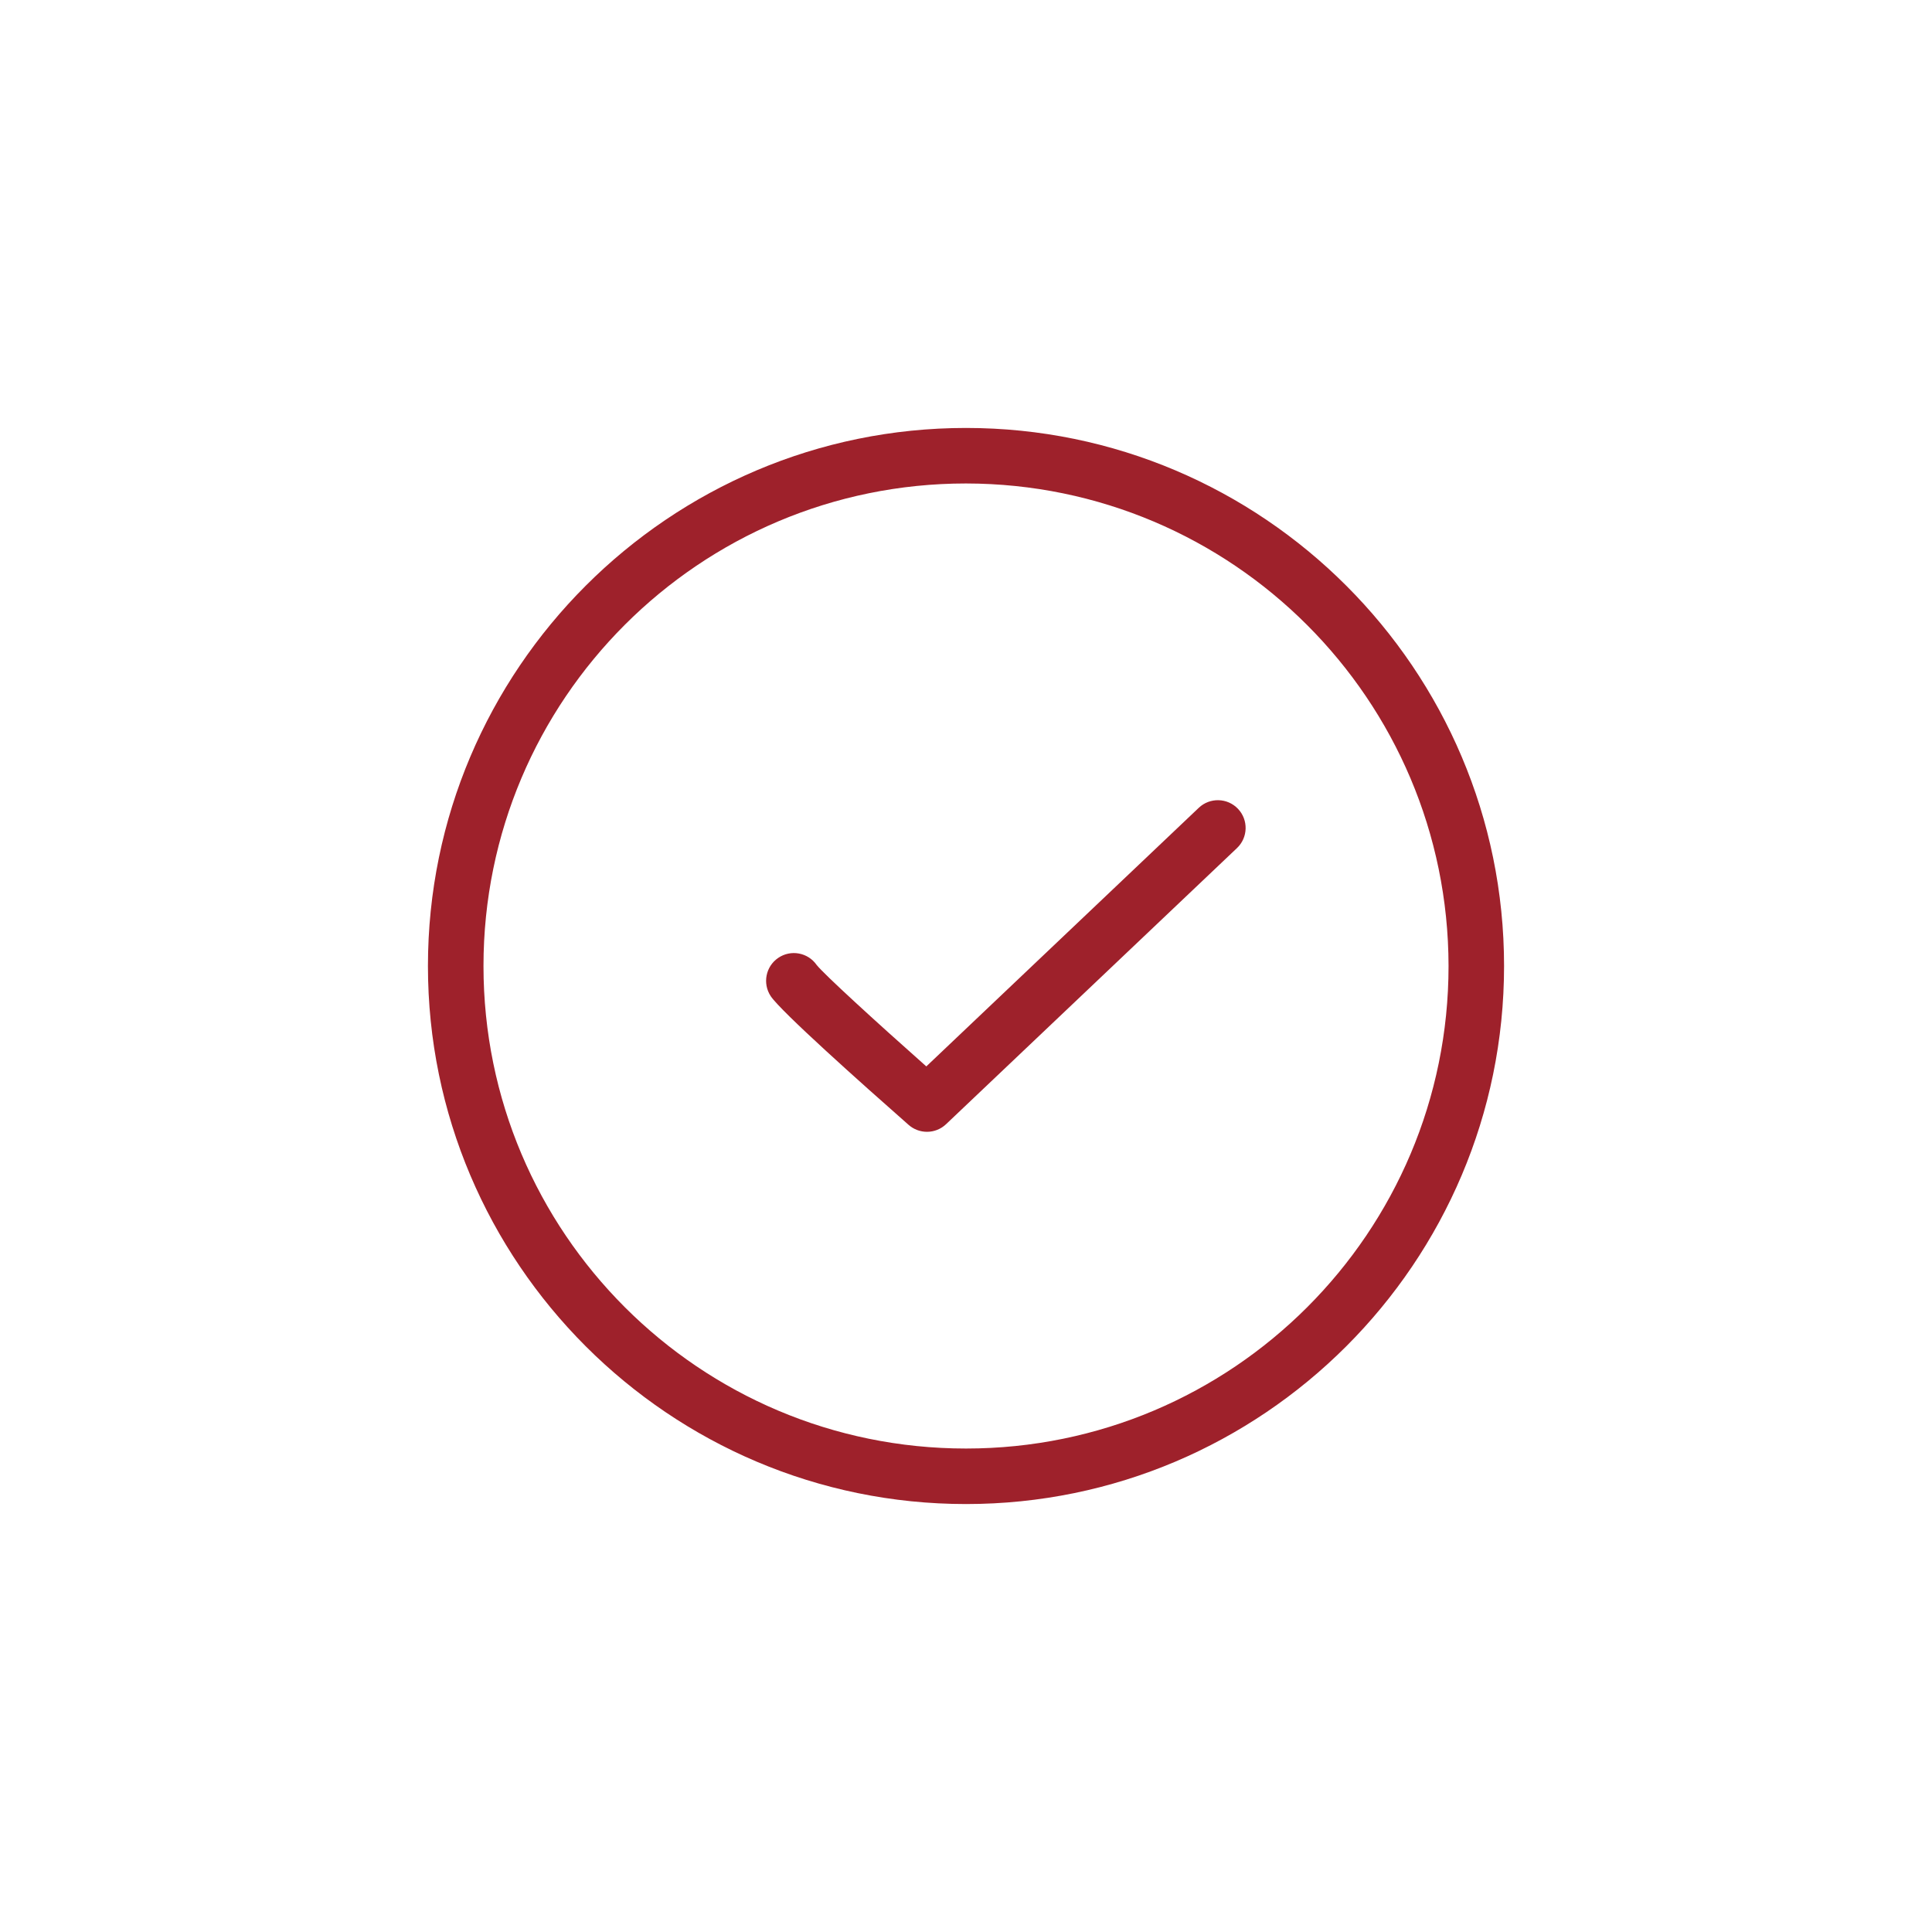
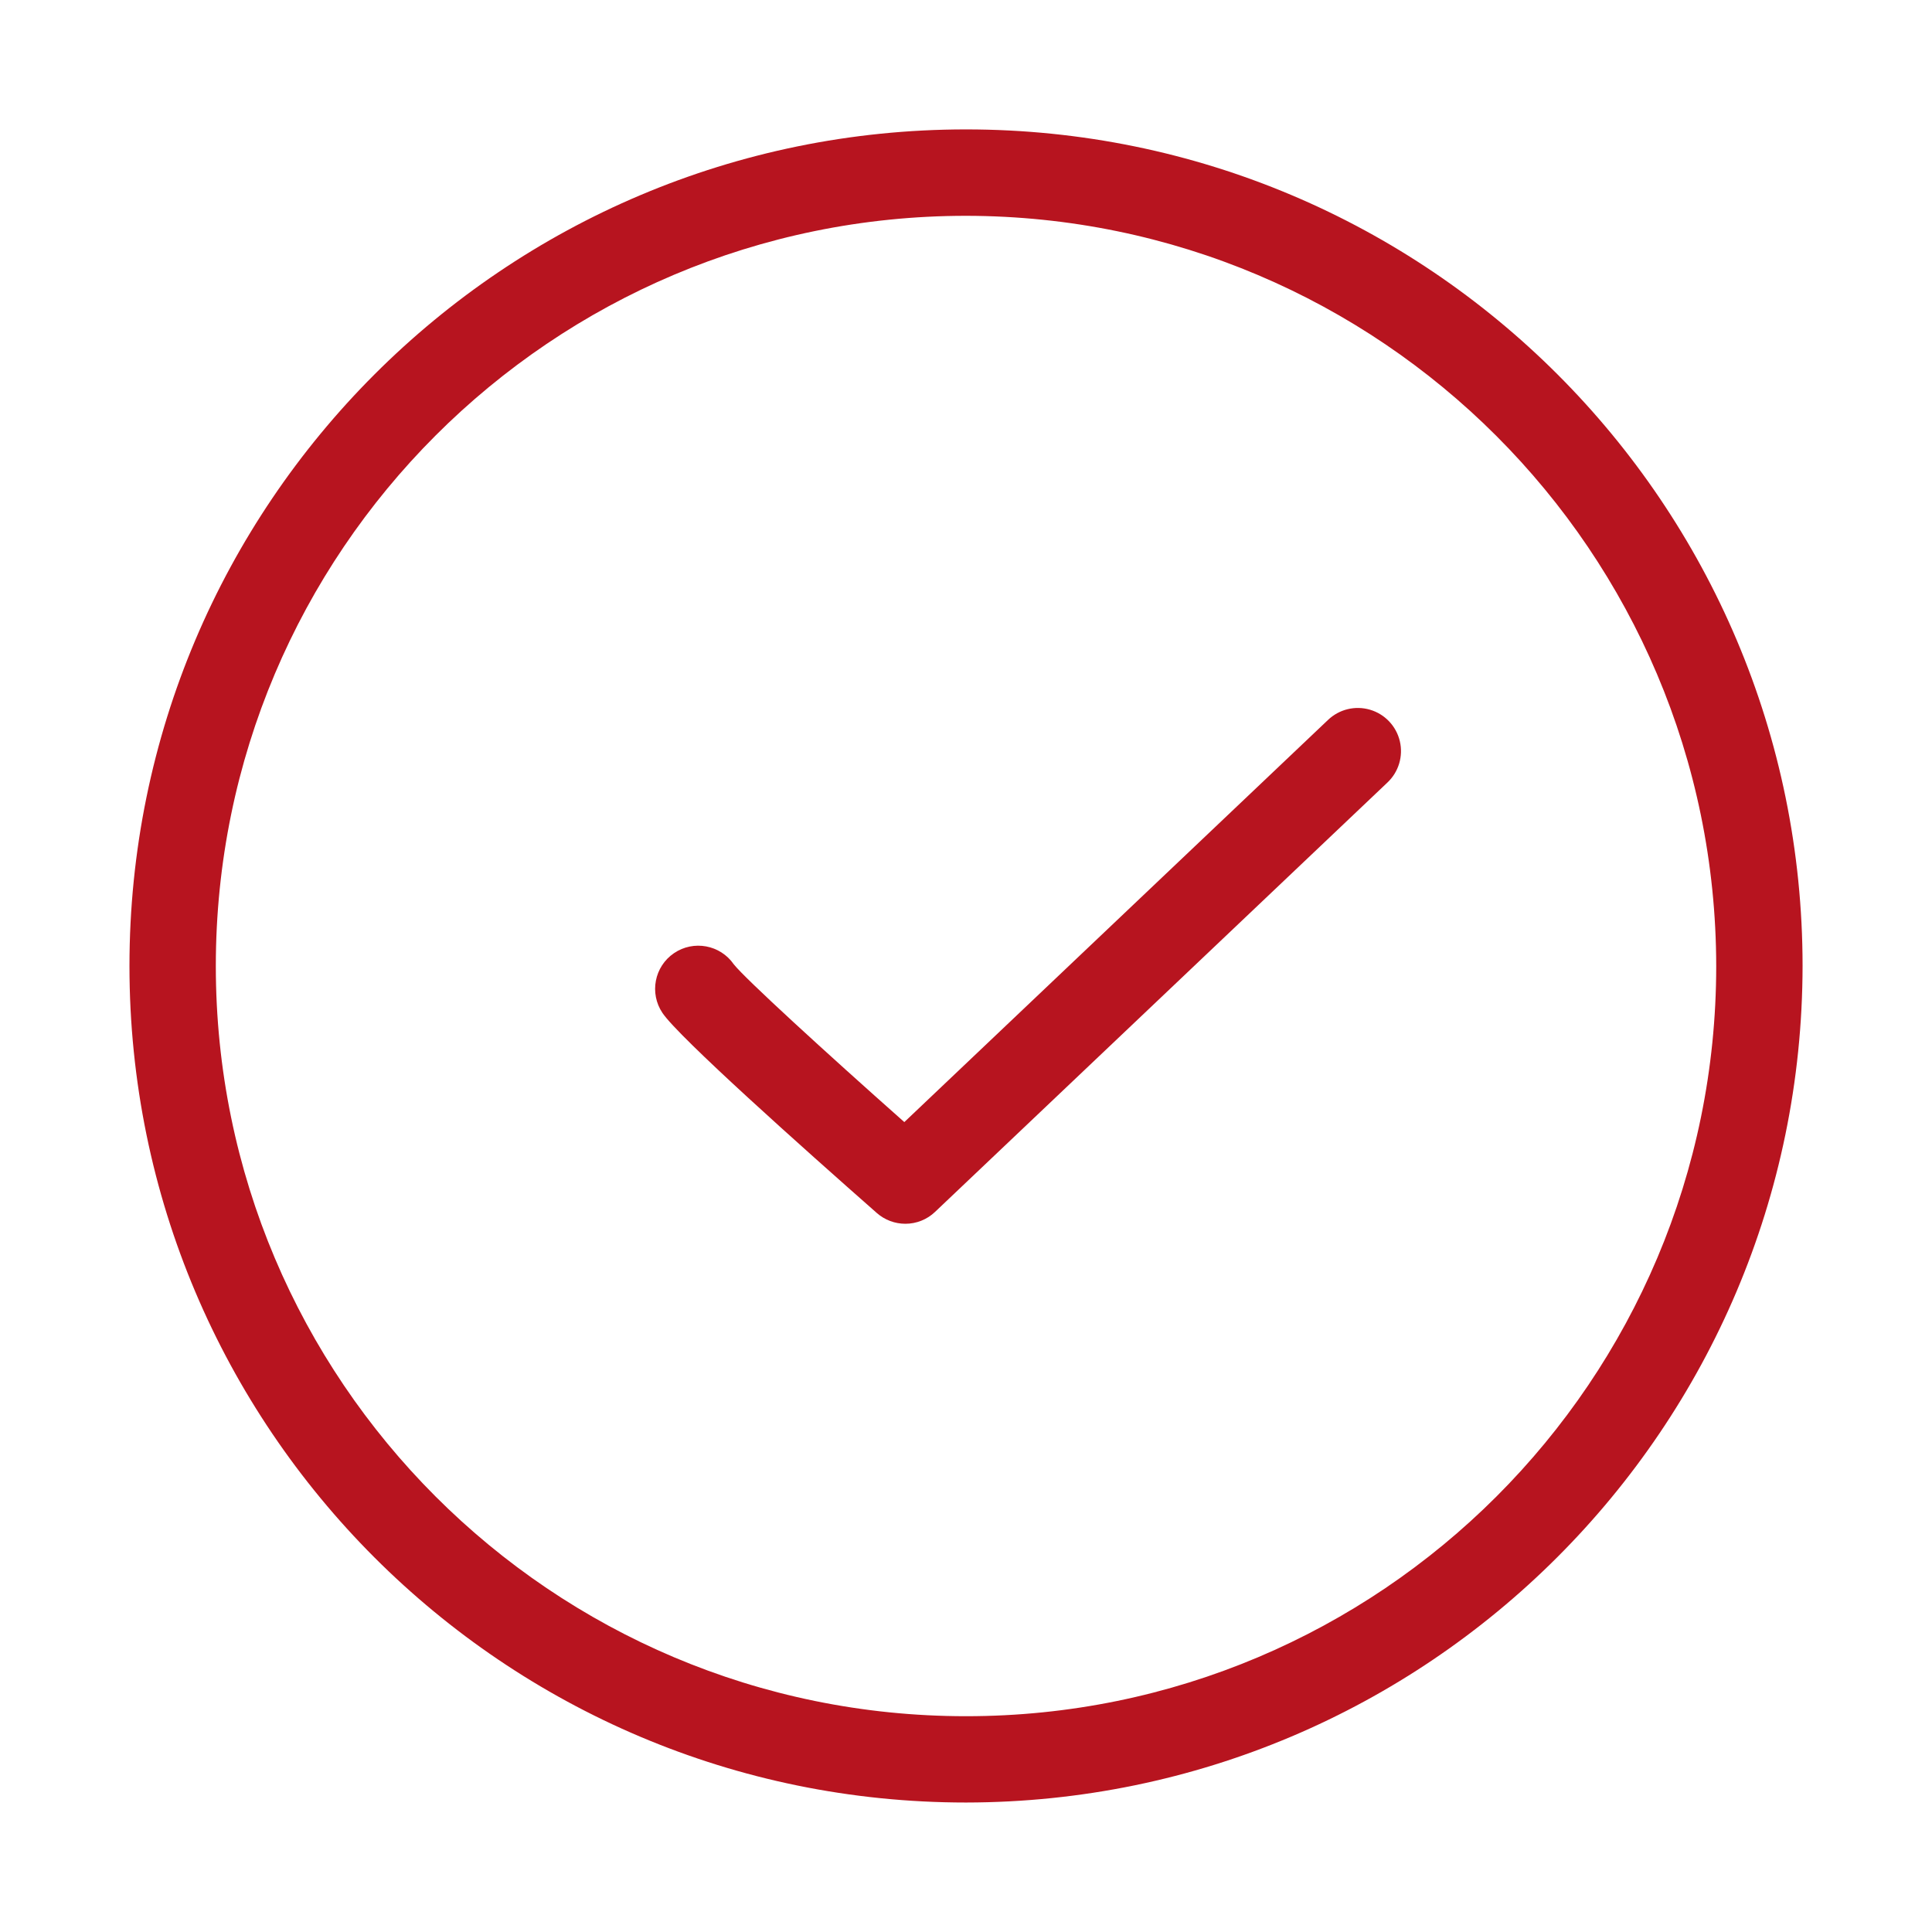
- <svg xmlns="http://www.w3.org/2000/svg" width="500" height="500" viewBox="0 0 500 500">
+ <svg xmlns="http://www.w3.org/2000/svg" width="200" height="200" viewBox="0 0 200 200">
  <defs>
-     <style>.a{clip-path:url(#b);}.b{fill:#9e212b;}.c{fill:#fff;}</style>
+     <style>.a{clip-path:url(#b);}.b{fill:#b7141f;}.c{fill:#fff;}</style>
    <clipPath id="b">
-       <rect width="500" height="500" />
+       <rect width="200" height="200" />
    </clipPath>
  </defs>
  <g id="a" class="a">
-     <rect class="c" width="500" height="500" />
-     <g transform="translate(-26.571 -69.468)">
+     <rect class="c" width="200" height="200" />
+     <g transform="translate(-123.919 -166.816)">
      <g transform="translate(137.321 180.221)">
-         <path class="b" d="M276.575,458.715c-76.786,0-139.254-62.468-139.254-139.247s62.468-139.247,139.254-139.247,139.247,62.468,139.247,139.247S353.354,458.715,276.575,458.715Zm0-264.125A124.878,124.878,0,1,0,401.453,319.468,125.025,125.025,0,0,0,276.575,194.59Z" transform="translate(-137.321 -180.221)" />
-         <g transform="translate(87.514 96.334)">
-           <path class="b" d="M191.141,279.455a7.193,7.193,0,0,1-4.749-1.789c-12.177-10.719-33-29.3-35.685-33.307a7.185,7.185,0,0,1,11.876-8.089c1.94,2.436,15.145,14.52,28.385,26.259l70.507-66.922a7.183,7.183,0,1,1,9.893,10.417l-75.285,71.455A7.148,7.148,0,0,1,191.141,279.455Z" transform="translate(-149.502 -193.63)" />
-         </g>
+         <path class="b" d="M223.921,353.412a86.6,86.6,0,1,1,86.6-86.6A86.7,86.7,0,0,1,223.921,353.412Zm0-164.255a77.66,77.66,0,1,0,77.66,77.66A77.751,77.751,0,0,0,223.921,189.157Z" transform="translate(-137.321 -180.221)" />
+       </g>
+       <g transform="translate(191.744 240.13)">
+         <path class="b" d="M175.4,247a4.474,4.474,0,0,1-2.953-1.112c-7.573-6.666-20.525-18.22-22.192-20.713a4.468,4.468,0,0,1,7.385-5.031c1.206,1.515,9.418,9.029,17.652,16.33l43.847-41.618a4.467,4.467,0,1,1,6.152,6.478l-46.818,44.437A4.445,4.445,0,0,1,175.4,247Z" transform="translate(-149.502 -193.63)" />
      </g>
    </g>
  </g>
</svg>
